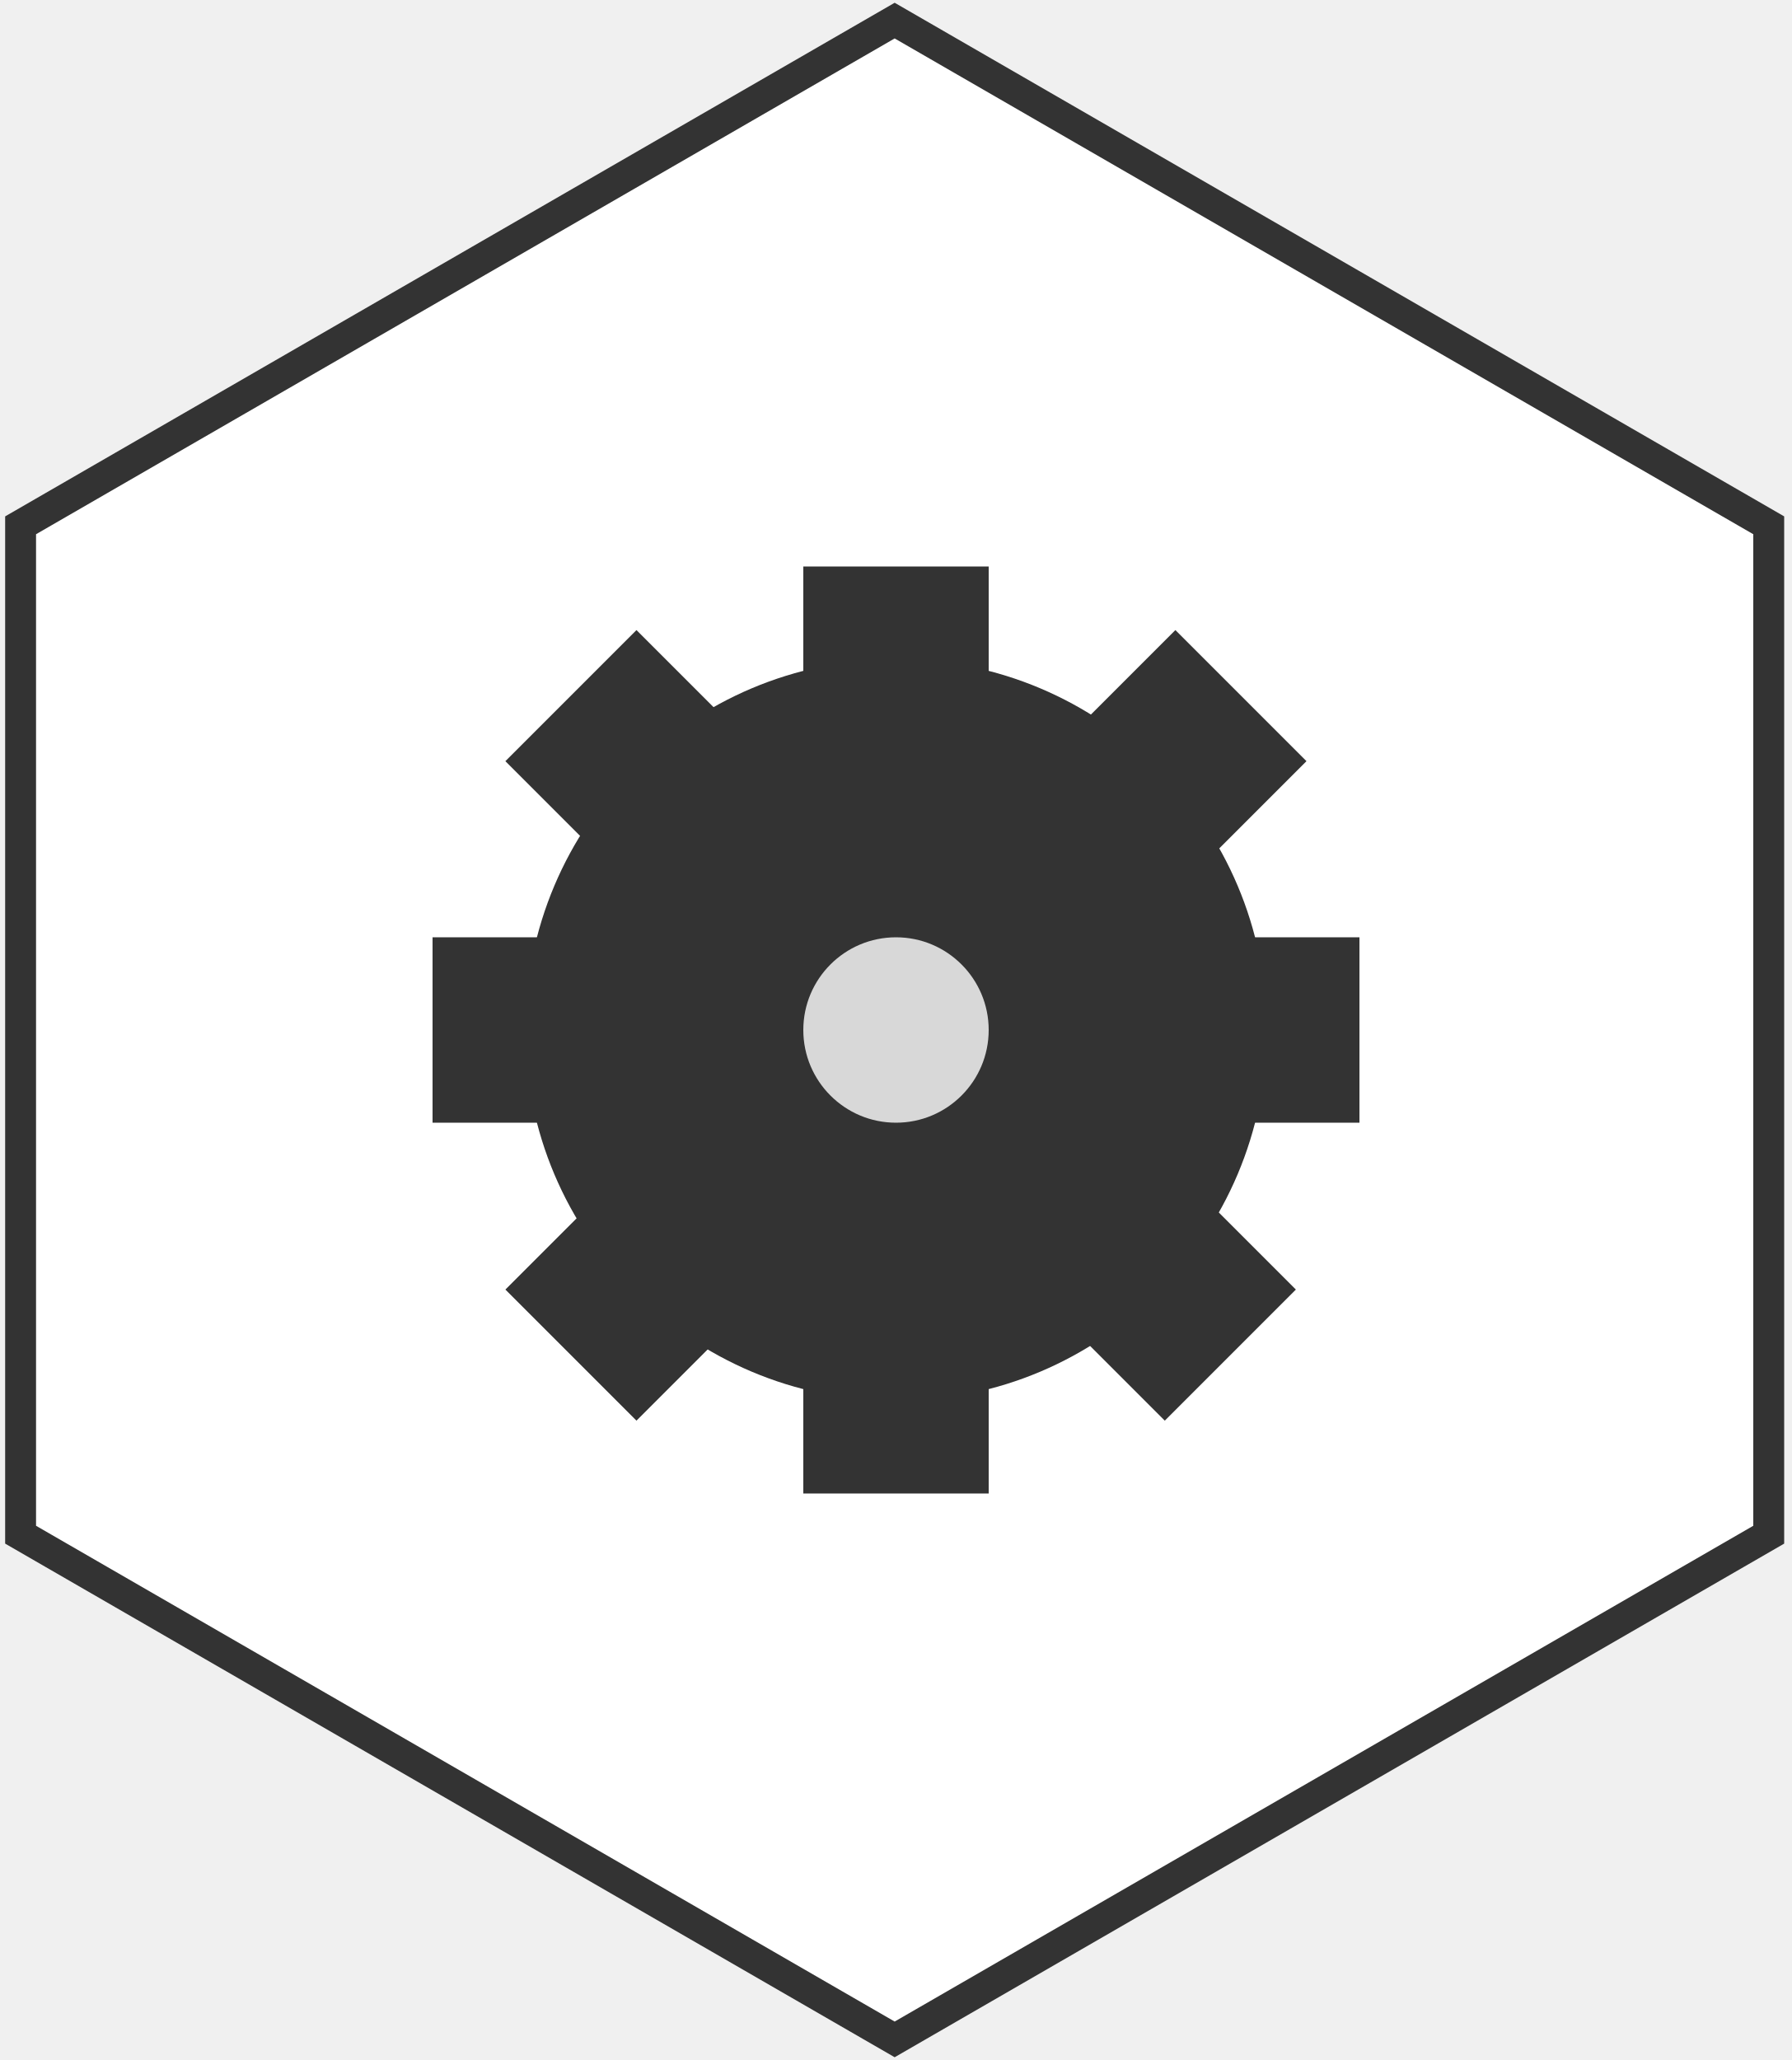
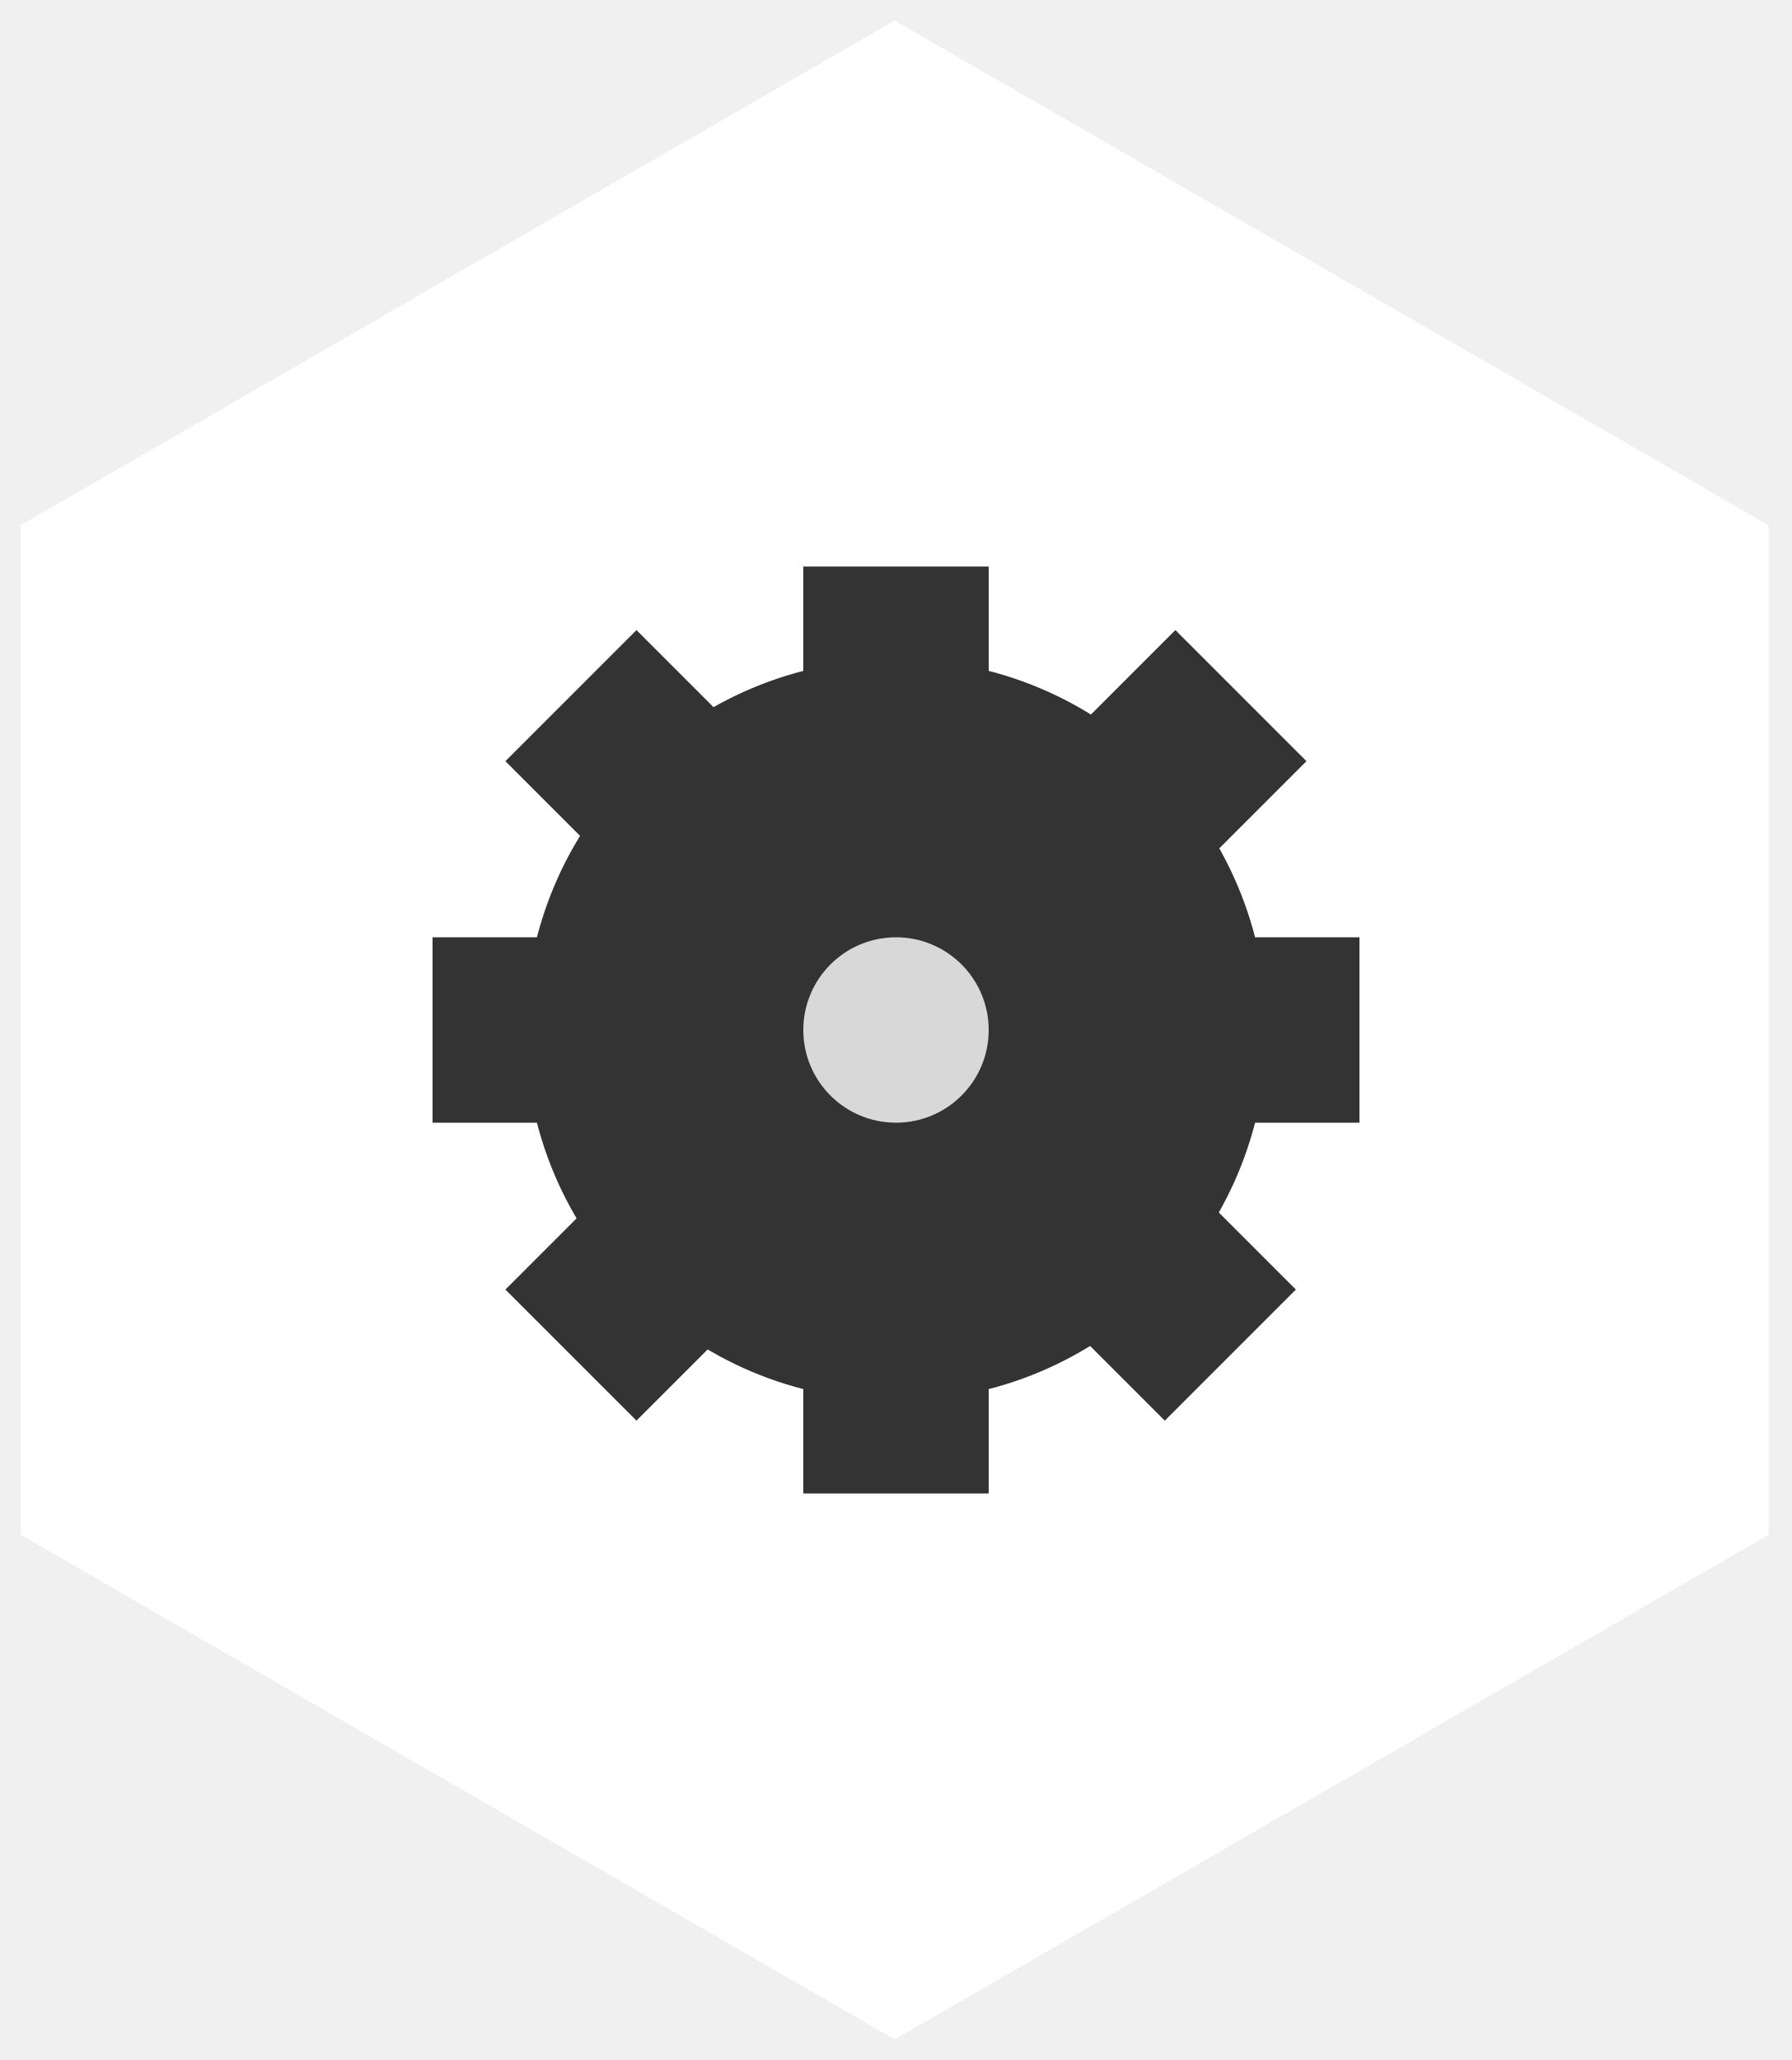
<svg xmlns="http://www.w3.org/2000/svg" viewBox="0 0 174 200" version="1.1">
  <defs />
  <g id="Page-1" stroke="none" stroke-width="1" fill="none" fill-rule="evenodd">
    <g id="Artboard" transform="translate(-52, -286)">
      <g id="backend-skill" transform="translate(54, 288)">
-         <polygon id="skillHexagon" stroke="#333333" stroke-width="3" fill="#FFFFFF" points="84.87 0 169.741 49 169.741 147 84.87 196 -5.9507364e-14 147 -1.13686838e-13 49" />
+         <polygon id="skillHexagon" fill="#FFFFFF" points="84.87 0 169.741 49 169.741 147 84.87 196 -5.9507364e-14 147 -1.13686838e-13 49" />
        <g id="gears" transform="translate(40, 53)">
          <circle id="Oval-3" fill="#333333" cx="45" cy="45" r="36" />
          <circle id="Oval-4" fill="#D8D8D8" cx="45" cy="45" r="9" />
          <rect id="Rectangle-8" fill="#333333" x="0" y="36" width="18" height="18" />
          <rect id="Rectangle-8-Copy-2" fill="#333333" x="36" y="0" width="18" height="18" />
          <rect id="Rectangle-8-Copy-3" fill="#333333" x="36" y="72" width="18" height="18" />
          <rect id="Rectangle-8-Copy-4" fill="#333333" transform="translate(19.8, 70.2) rotate(45) translate(-19.8, -70.2) " x="10.8" y="61.2" width="18" height="18" />
          <rect id="Rectangle-8-Copy-5" fill="#333333" transform="translate(71.1, 70.2) rotate(45) translate(-71.1, -70.2) " x="62.1" y="61.2" width="18" height="18" />
          <rect id="Rectangle-8-Copy-6" fill="#333333" transform="translate(72.12792, 18.9) rotate(45) translate(-72.12792, -18.9) " x="63.128" y="9.9" width="18" height="18" />
          <rect id="Rectangle-8-Copy-7" fill="#333333" transform="translate(19.8, 18.9) rotate(45) translate(-19.8, -18.9) " x="10.8" y="9.9" width="18" height="18" />
          <rect id="Rectangle-8-Copy" fill="#333333" x="72" y="36" width="18" height="18" />
        </g>
      </g>
    </g>
  </g>
</svg>
